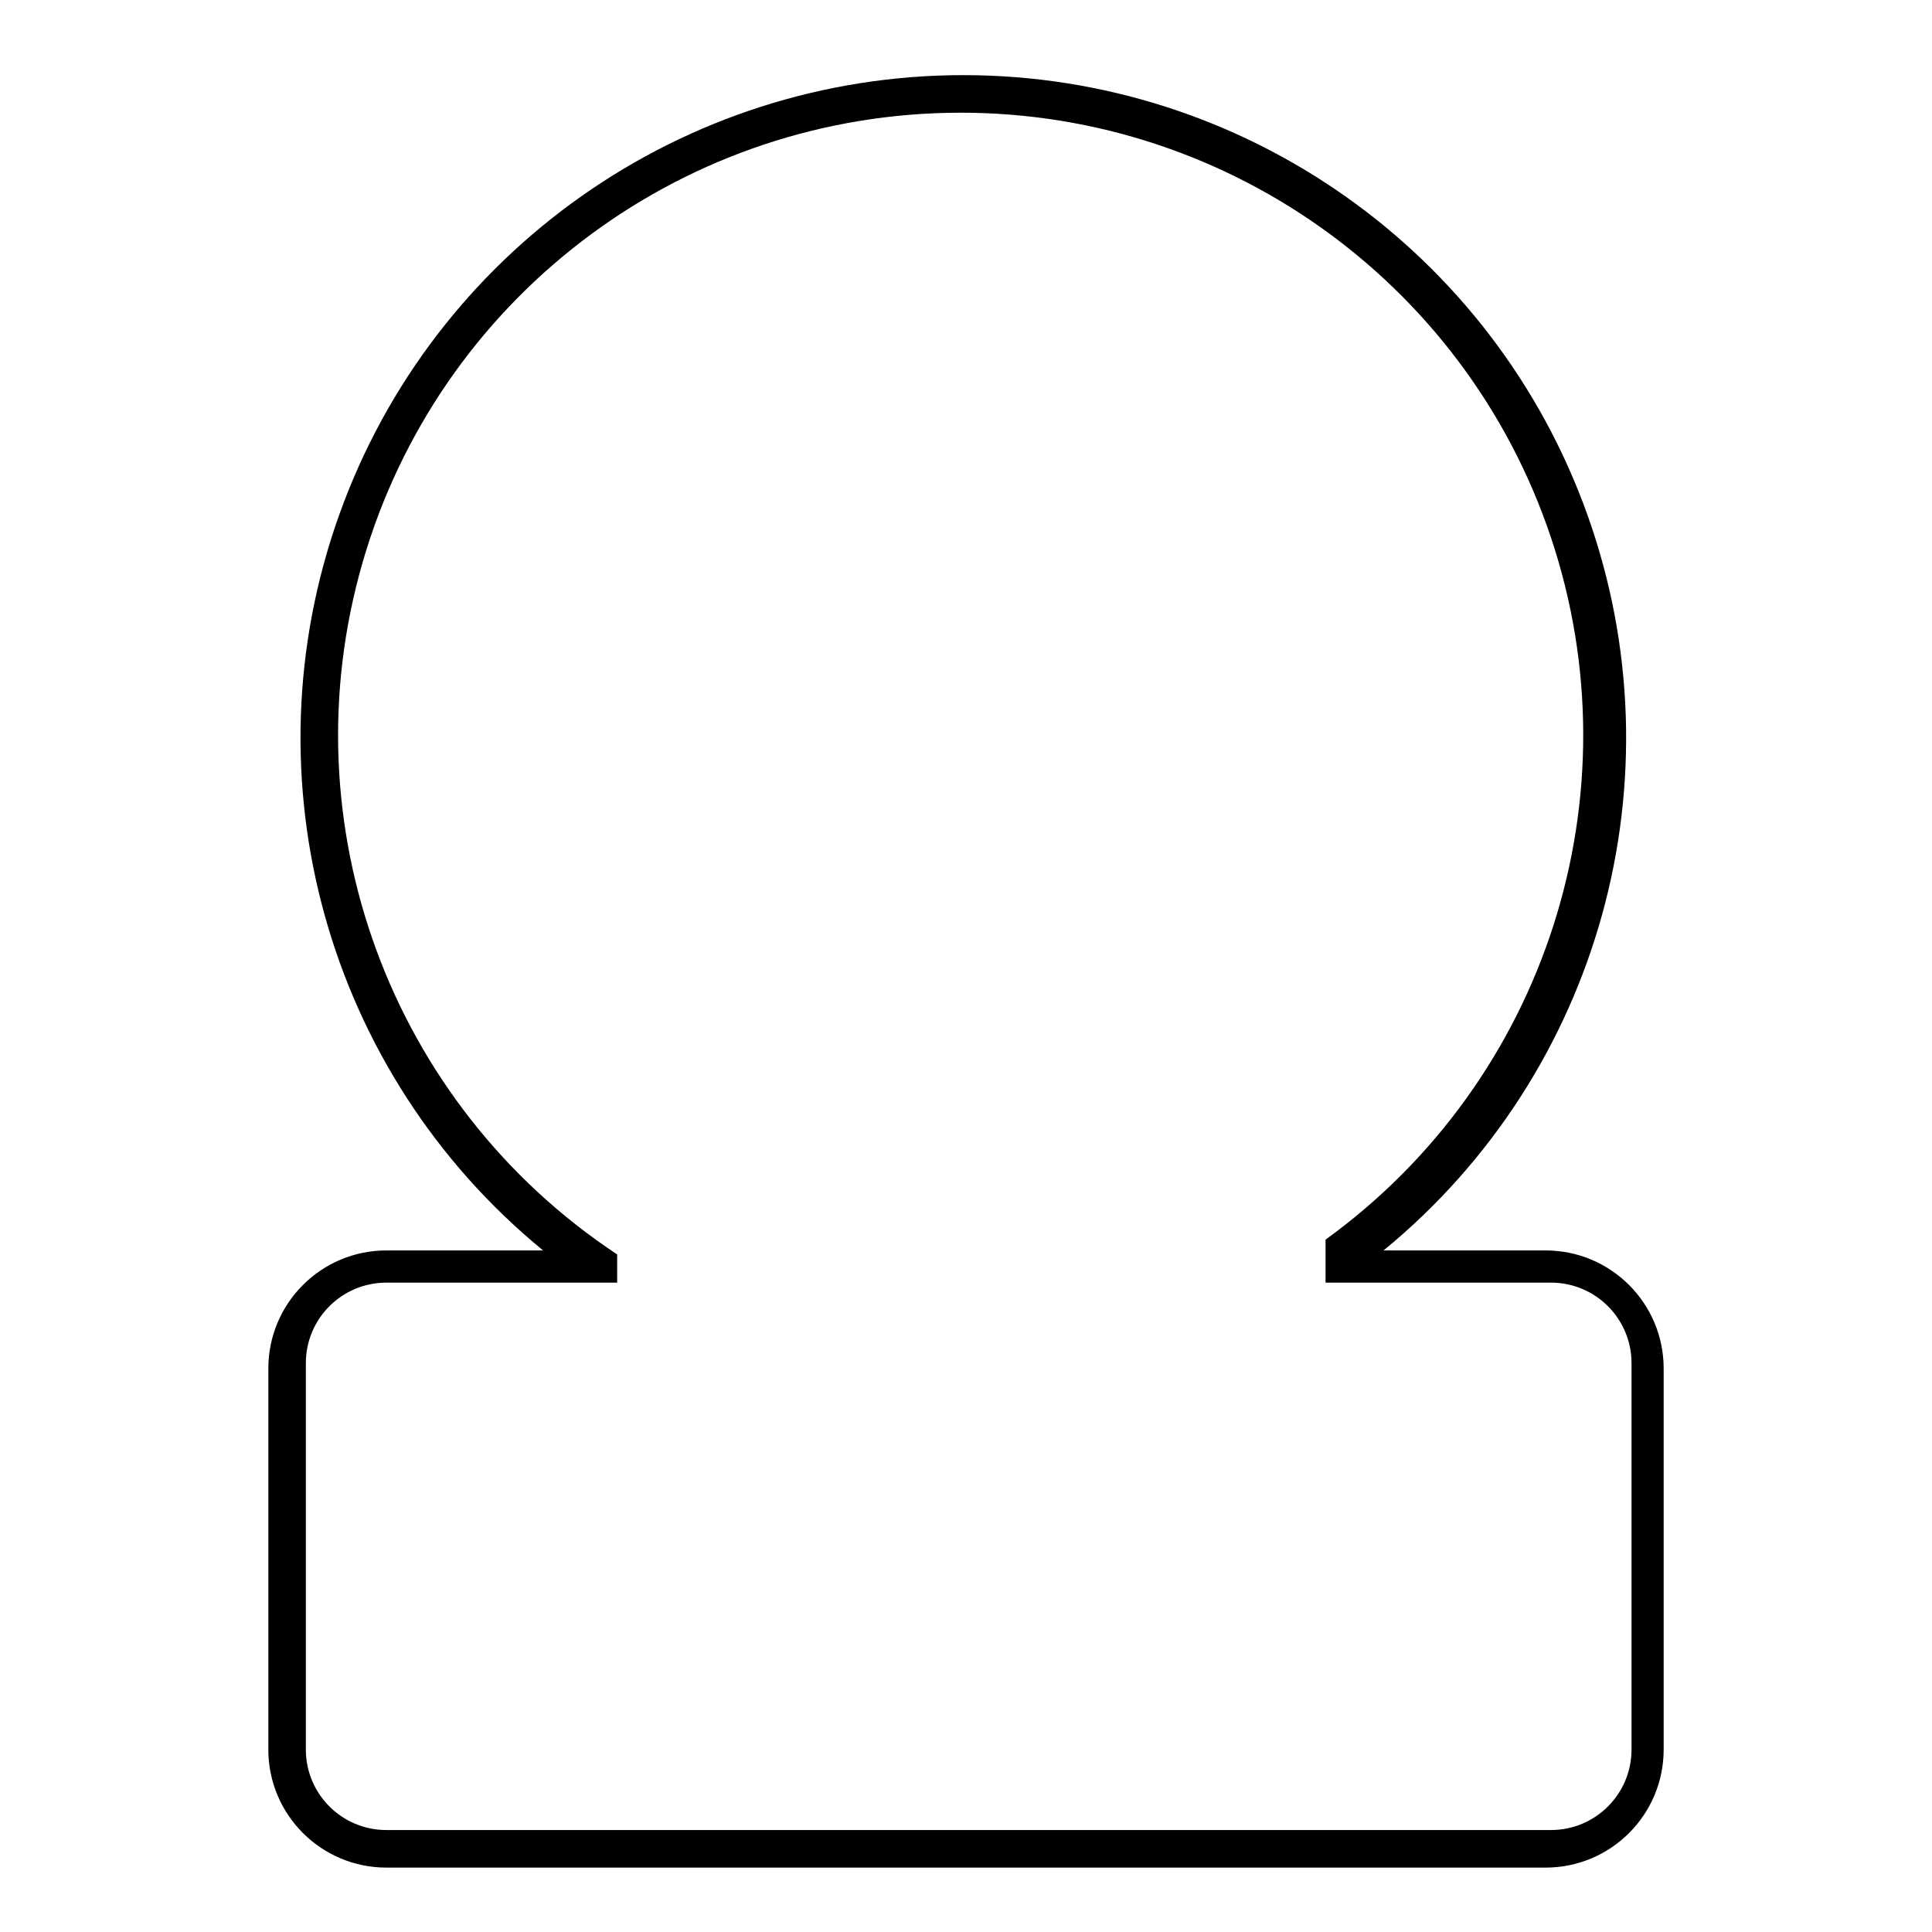
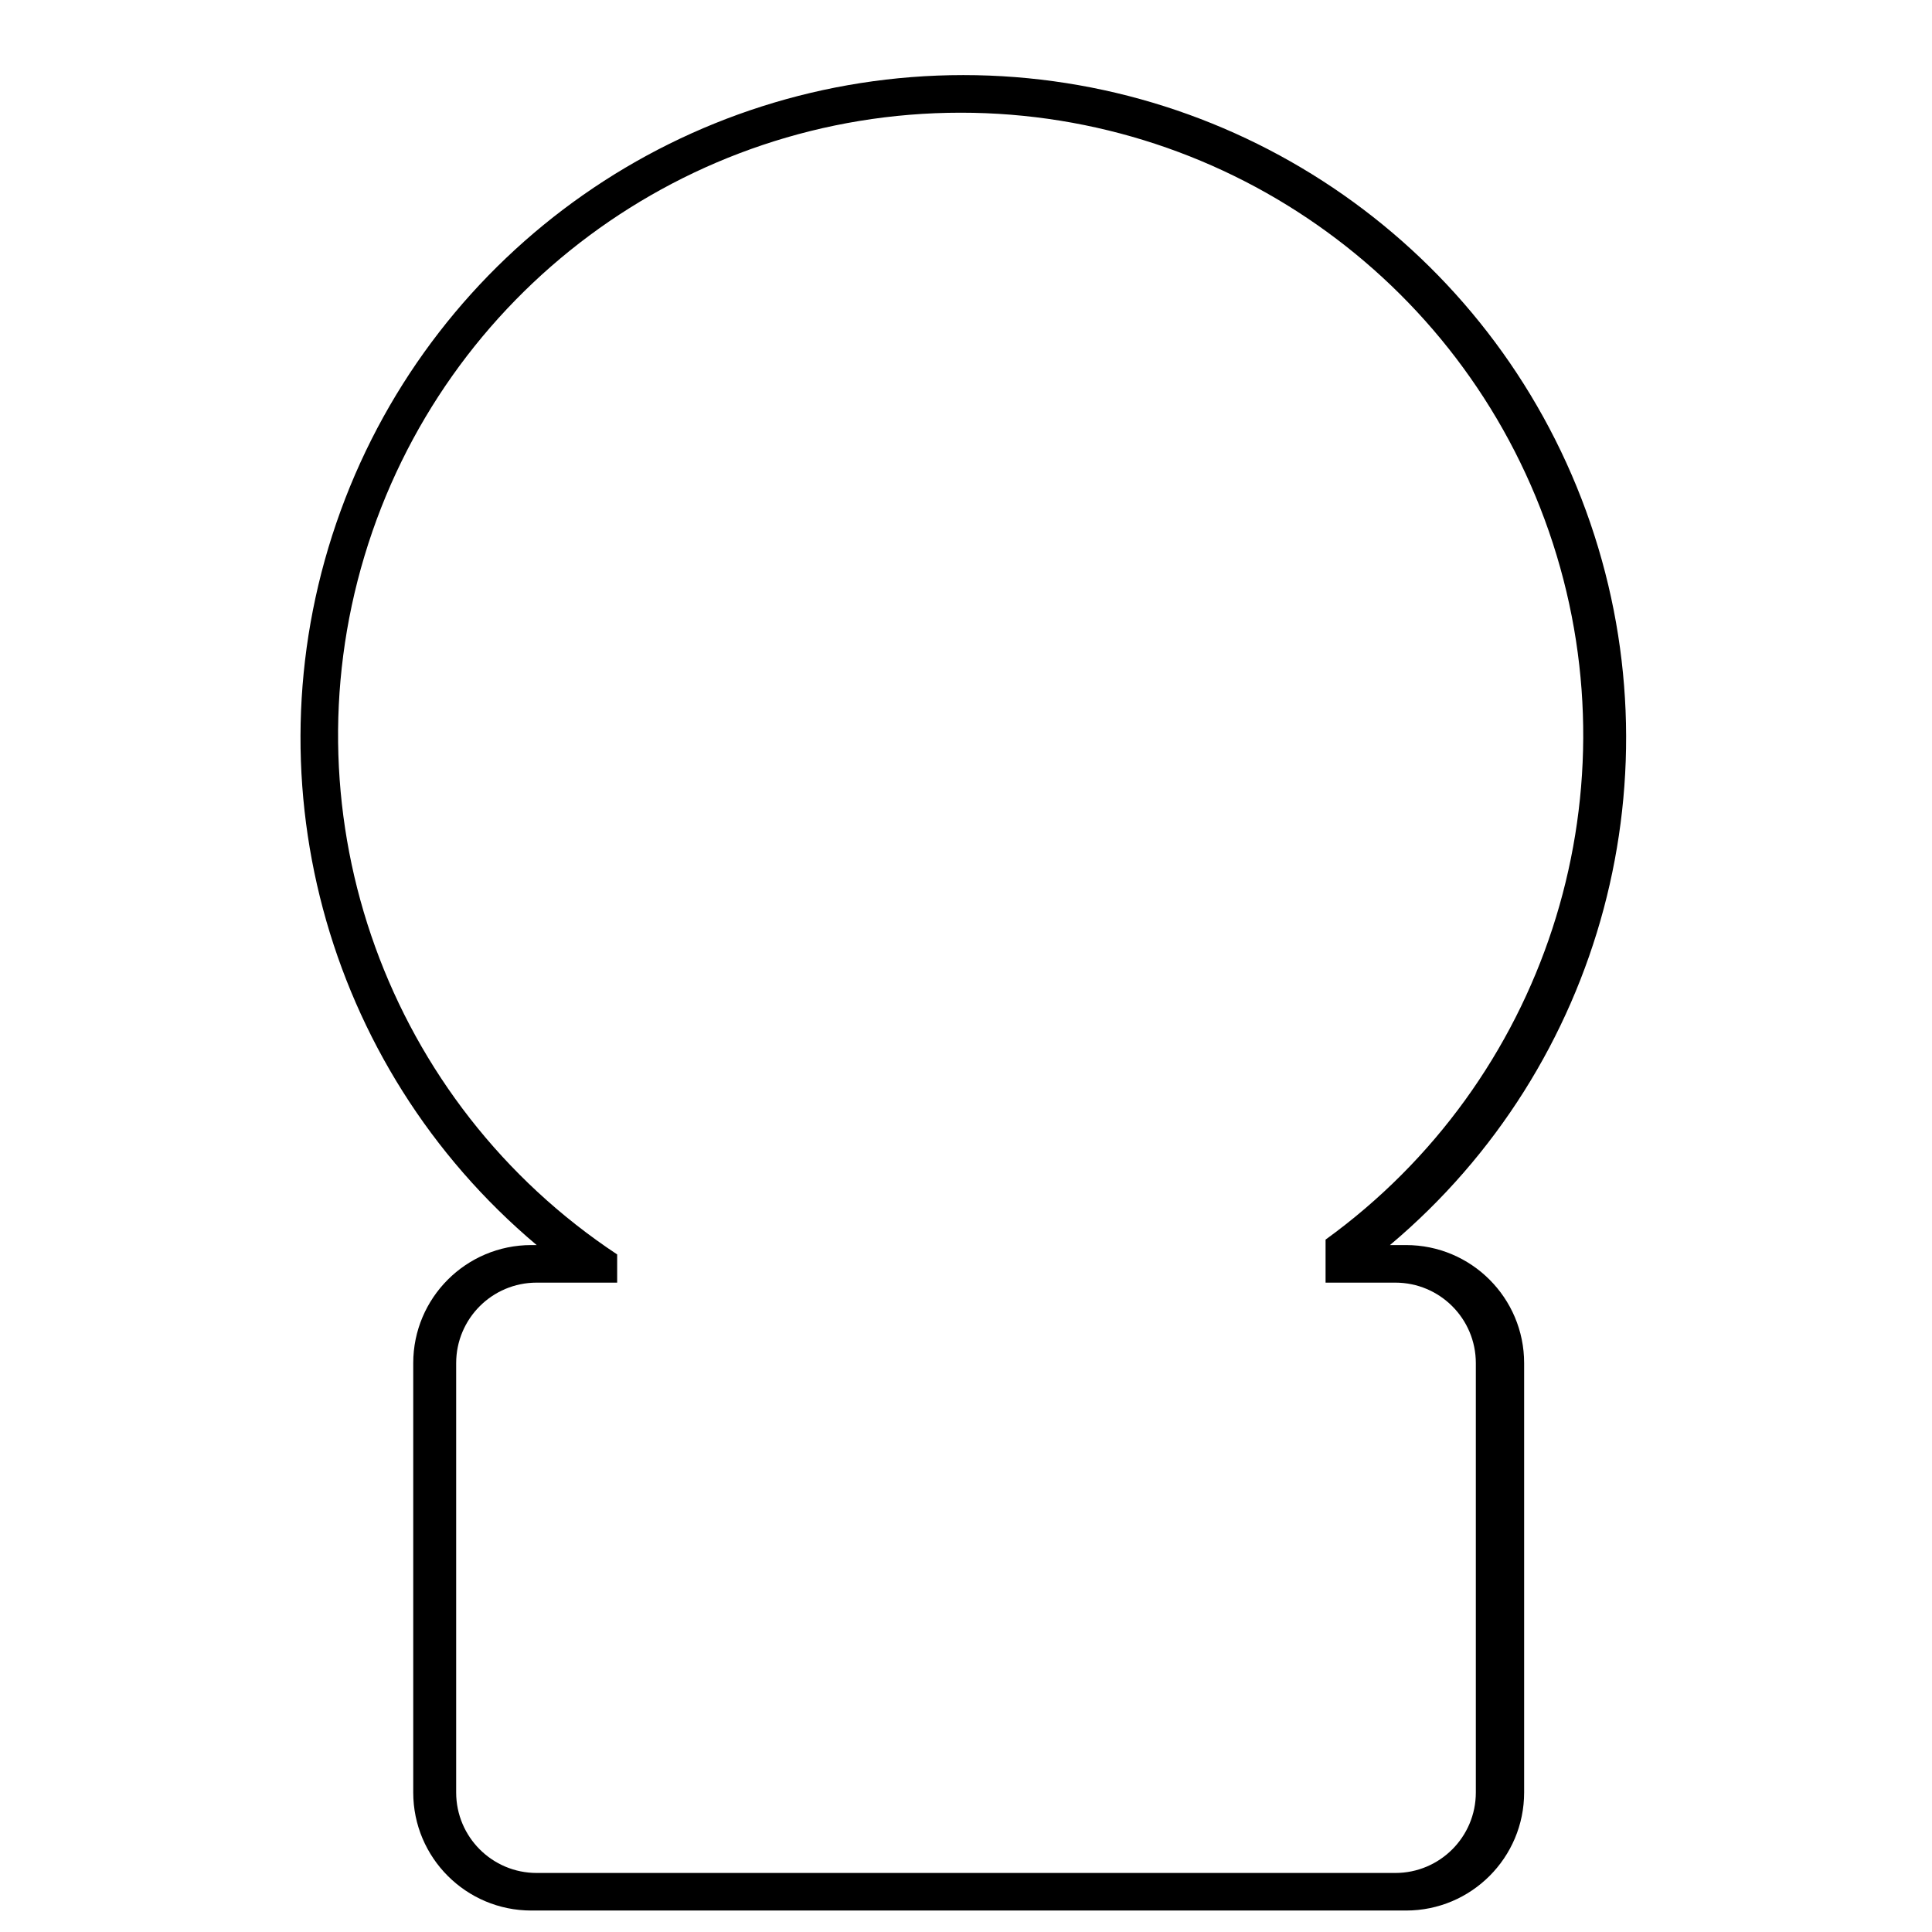
<svg xmlns="http://www.w3.org/2000/svg" width="360" height="360" viewBox="0 0 360 360">
  <defs>
    <style>
      .cls-1 {
        fill-rule: evenodd;
      }
    </style>
  </defs>
-   <path class="cls-1" d="M288,348H72a22,22,0,0,1-22-22V255a22,22,0,0,1,22-22h29.193a123.5,123.5,0,1,1,156.614,0H288a22,22,0,0,1,22,22v71A22,22,0,0,1,288,348Zm16.011-94a15,15,0,0,0-15-15H247v-8.017a116,116,0,1,0-132,2.762V239H71.989a15,15,0,0,0-15,15v72a15,15,0,0,0,15,15H289.011a15,15,0,0,0,15-15V254Z" />
+   <path class="cls-1" d="M259,232h3a22,22,0,0,1,22,22v80a22,22,0,0,1-22,22H99a22,22,0,0,1-22-22V254a22,22,0,0,1,22-22h1A123.5,123.5,0,1,1,259,232ZM179,21a116,116,0,0,0-64,212.745V239H100a15,15,0,0,0-15,15v80a15,15,0,0,0,15,15H260a15,15,0,0,0,15-15V254a15,15,0,0,0-15-15H247v-8.017A116,116,0,0,0,179,21Z" />
</svg>
